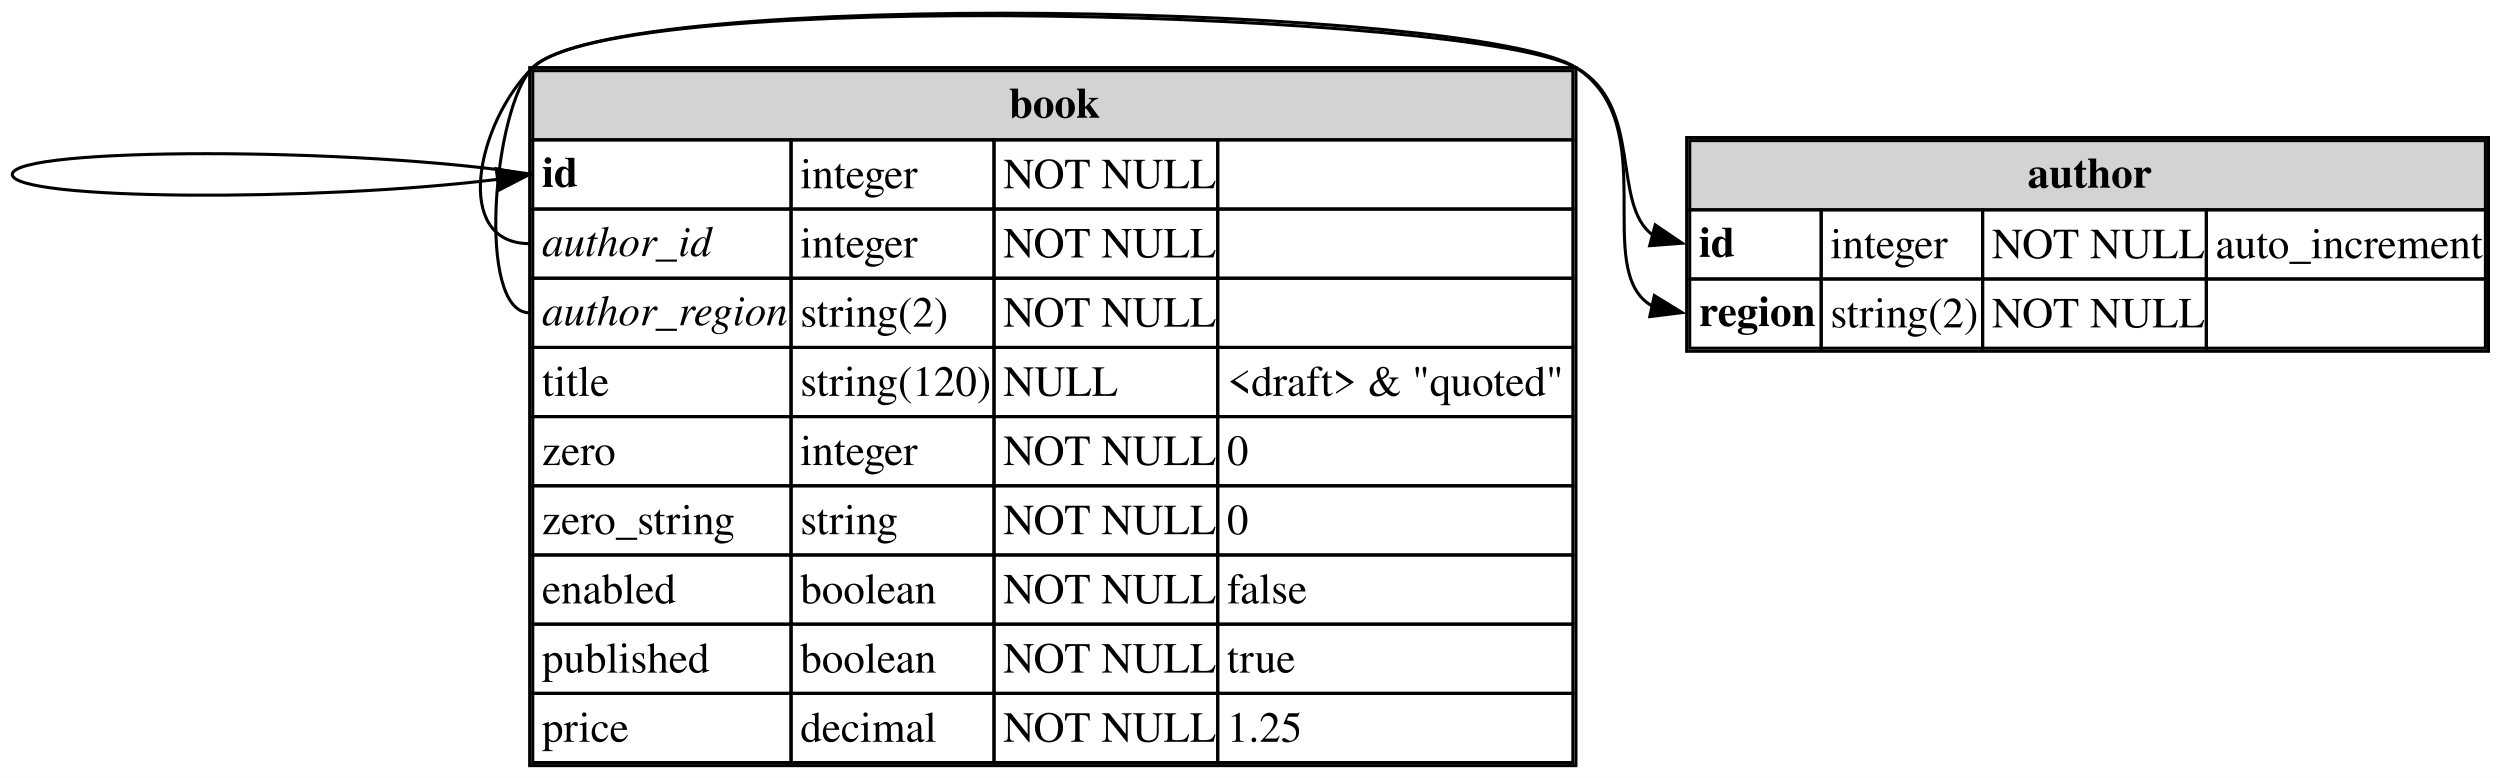
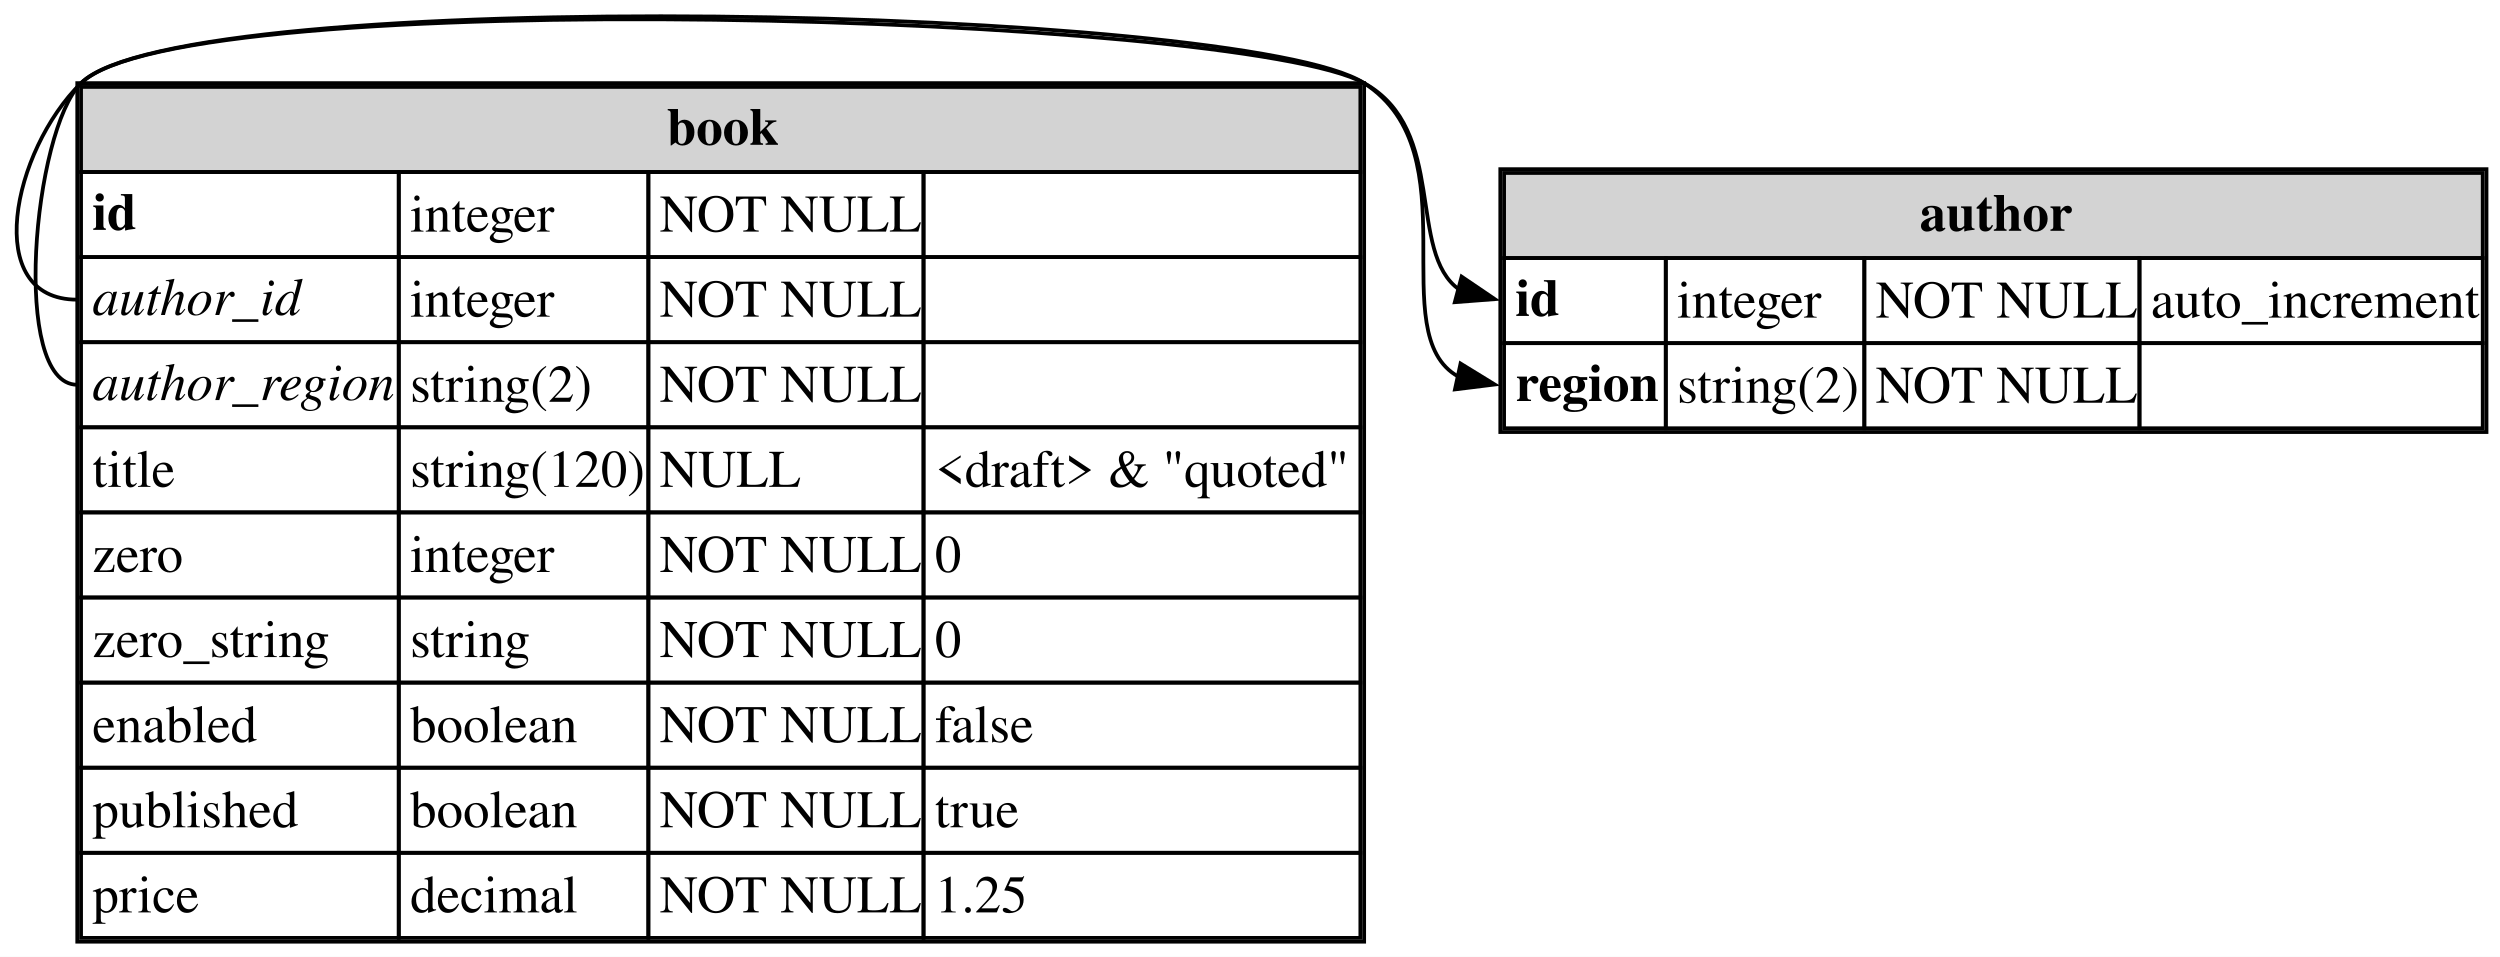
- <svg xmlns="http://www.w3.org/2000/svg" width="813pt" height="253pt" viewBox="0.00 0.00 813.00 253.00">
+ <svg xmlns="http://www.w3.org/2000/svg" width="661pt" height="253pt" viewBox="0.00 0.00 661.00 253.00">
  <g id="graph0" class="graph" transform="scale(1 1) rotate(0) translate(4 248.98)">
-     <polygon fill="white" stroke="none" points="-4,4 -4,-248.98 809.25,-248.98 809.25,4 -4,4" />
+     <polygon fill="white" stroke="none" points="-4,4 -4,-248.98 657.43,-248.98 657.43,4 -4,4" />
    <g id="node1" class="node">
-       <polygon fill="none" stroke="black" points="544.5,-134.75 544.5,-204.25 805.25,-204.25 805.25,-134.75 544.5,-134.75" />
-       <polygon fill="lightgray" stroke="none" points="545.5,-180.75 545.5,-203.25 804.25,-203.25 804.25,-180.75 545.5,-180.75" />
-       <polygon fill="none" stroke="black" points="545.5,-180.75 545.5,-203.25 804.25,-203.25 804.25,-180.75 545.5,-180.75" />
-       <text xml:space="preserve" text-anchor="start" x="655.38" y="-187.95" font-family="Times,serif" font-weight="bold" font-size="14.00">author</text>
-       <polygon fill="none" stroke="black" points="545.5,-158.25 545.5,-180.75 588.25,-180.75 588.25,-158.25 545.5,-158.25" />
-       <text xml:space="preserve" text-anchor="start" x="548.5" y="-165.45" font-family="Times,serif" font-weight="bold" font-size="14.00">id</text>
-       <polygon fill="none" stroke="black" points="588.25,-158.25 588.25,-180.75 640.75,-180.75 640.75,-158.25 588.25,-158.25" />
-       <text xml:space="preserve" text-anchor="start" x="591.25" y="-165" font-family="Times,serif" font-size="14.00">integer</text>
-       <polygon fill="none" stroke="black" points="640.75,-158.25 640.75,-180.75 713.5,-180.75 713.5,-158.25 640.75,-158.25" />
-       <text xml:space="preserve" text-anchor="start" x="643.75" y="-165" font-family="Times,serif" font-size="14.00">NOT NULL</text>
-       <polygon fill="none" stroke="black" points="713.5,-158.25 713.5,-180.75 804.25,-180.75 804.25,-158.25 713.5,-158.25" />
-       <text xml:space="preserve" text-anchor="start" x="716.5" y="-165" font-family="Times,serif" font-size="14.00">auto_increment</text>
-       <polygon fill="none" stroke="black" points="545.5,-135.75 545.5,-158.25 588.25,-158.25 588.25,-135.75 545.5,-135.75" />
-       <text xml:space="preserve" text-anchor="start" x="548.5" y="-142.95" font-family="Times,serif" font-weight="bold" font-size="14.00">region</text>
-       <polygon fill="none" stroke="black" points="588.25,-135.75 588.25,-158.25 640.75,-158.25 640.75,-135.75 588.25,-135.75" />
-       <text xml:space="preserve" text-anchor="start" x="591.25" y="-142.5" font-family="Times,serif" font-size="14.00">string(2)</text>
-       <polygon fill="none" stroke="black" points="640.75,-135.75 640.75,-158.25 713.5,-158.25 713.5,-135.75 640.75,-135.75" />
-       <text xml:space="preserve" text-anchor="start" x="643.75" y="-142.5" font-family="Times,serif" font-size="14.00">NOT NULL</text>
-       <polygon fill="none" stroke="black" points="713.5,-135.75 713.5,-158.25 804.25,-158.25 804.25,-135.75 713.5,-135.75" />
+       <polygon fill="none" stroke="black" points="392.68,-134.75 392.68,-204.25 653.43,-204.25 653.43,-134.75 392.68,-134.75" />
+       <polygon fill="lightgray" stroke="none" points="393.68,-180.75 393.68,-203.25 652.43,-203.25 652.43,-180.75 393.68,-180.75" />
+       <polygon fill="none" stroke="black" points="393.68,-180.75 393.68,-203.25 652.43,-203.25 652.43,-180.75 393.68,-180.75" />
+       <text xml:space="preserve" text-anchor="start" x="503.56" y="-187.95" font-family="Times,serif" font-weight="bold" font-size="14.00">author</text>
+       <polygon fill="none" stroke="black" points="393.68,-158.25 393.68,-180.75 436.43,-180.75 436.43,-158.25 393.68,-158.25" />
+       <text xml:space="preserve" text-anchor="start" x="396.68" y="-165.45" font-family="Times,serif" font-weight="bold" font-size="14.00">id</text>
+       <polygon fill="none" stroke="black" points="436.43,-158.25 436.43,-180.75 488.93,-180.75 488.93,-158.25 436.43,-158.25" />
+       <text xml:space="preserve" text-anchor="start" x="439.43" y="-165" font-family="Times,serif" font-size="14.00">integer</text>
+       <polygon fill="none" stroke="black" points="488.93,-158.25 488.93,-180.75 561.68,-180.75 561.68,-158.25 488.93,-158.25" />
+       <text xml:space="preserve" text-anchor="start" x="491.93" y="-165" font-family="Times,serif" font-size="14.00">NOT NULL</text>
+       <polygon fill="none" stroke="black" points="561.68,-158.25 561.68,-180.75 652.43,-180.75 652.43,-158.25 561.68,-158.25" />
+       <text xml:space="preserve" text-anchor="start" x="564.68" y="-165" font-family="Times,serif" font-size="14.00">auto_increment</text>
+       <polygon fill="none" stroke="black" points="393.68,-135.75 393.68,-158.25 436.43,-158.25 436.43,-135.75 393.68,-135.75" />
+       <text xml:space="preserve" text-anchor="start" x="396.68" y="-142.95" font-family="Times,serif" font-weight="bold" font-size="14.00">region</text>
+       <polygon fill="none" stroke="black" points="436.43,-135.75 436.43,-158.25 488.93,-158.25 488.93,-135.75 436.43,-135.75" />
+       <text xml:space="preserve" text-anchor="start" x="439.43" y="-142.5" font-family="Times,serif" font-size="14.00">string(2)</text>
+       <polygon fill="none" stroke="black" points="488.93,-135.75 488.93,-158.25 561.68,-158.25 561.68,-135.75 488.93,-135.75" />
+       <text xml:space="preserve" text-anchor="start" x="491.93" y="-142.5" font-family="Times,serif" font-size="14.00">NOT NULL</text>
+       <polygon fill="none" stroke="black" points="561.68,-135.75 561.68,-158.25 652.43,-158.25 652.43,-135.75 561.68,-135.75" />
    </g>
    <g id="node2" class="node">
-       <polygon fill="none" stroke="black" points="168.25,0 168.25,-227 508.5,-227 508.5,0 168.25,0" />
-       <polygon fill="lightgray" stroke="none" points="169.25,-203.5 169.25,-226 507.5,-226 507.5,-203.5 169.25,-203.5" />
-       <polygon fill="none" stroke="black" points="169.25,-203.5 169.25,-226 507.5,-226 507.5,-203.5 169.25,-203.5" />
-       <text xml:space="preserve" text-anchor="start" x="324.12" y="-210.7" font-family="Times,serif" font-weight="bold" font-size="14.00">book</text>
-       <polygon fill="none" stroke="black" points="169.25,-181 169.25,-203.5 253.25,-203.5 253.25,-181 169.25,-181" />
-       <text xml:space="preserve" text-anchor="start" x="172.25" y="-188.2" font-family="Times,serif" font-weight="bold" font-size="14.00">id</text>
-       <polygon fill="none" stroke="black" points="253.25,-181 253.25,-203.5 319.25,-203.5 319.25,-181 253.25,-181" />
-       <text xml:space="preserve" text-anchor="start" x="256.25" y="-187.75" font-family="Times,serif" font-size="14.00">integer</text>
-       <polygon fill="none" stroke="black" points="319.25,-181 319.25,-203.5 392,-203.5 392,-181 319.25,-181" />
-       <text xml:space="preserve" text-anchor="start" x="322.25" y="-187.75" font-family="Times,serif" font-size="14.00">NOT NULL</text>
-       <polygon fill="none" stroke="black" points="392,-181 392,-203.5 507.5,-203.5 507.5,-181 392,-181" />
-       <polygon fill="none" stroke="black" points="169.25,-158.5 169.25,-181 253.25,-181 253.25,-158.5 169.25,-158.5" />
-       <text xml:space="preserve" text-anchor="start" x="172.25" y="-165.7" font-family="Times,serif" font-style="italic" font-size="14.00">author_id</text>
-       <polygon fill="none" stroke="black" points="253.25,-158.5 253.25,-181 319.25,-181 319.25,-158.5 253.25,-158.5" />
-       <text xml:space="preserve" text-anchor="start" x="256.25" y="-165.25" font-family="Times,serif" font-size="14.00">integer</text>
-       <polygon fill="none" stroke="black" points="319.25,-158.5 319.25,-181 392,-181 392,-158.5 319.25,-158.5" />
-       <text xml:space="preserve" text-anchor="start" x="322.25" y="-165.25" font-family="Times,serif" font-size="14.00">NOT NULL</text>
-       <polygon fill="none" stroke="black" points="392,-158.5 392,-181 507.5,-181 507.5,-158.5 392,-158.5" />
-       <polygon fill="none" stroke="black" points="169.25,-136 169.25,-158.5 253.25,-158.5 253.25,-136 169.25,-136" />
-       <text xml:space="preserve" text-anchor="start" x="172.25" y="-143.2" font-family="Times,serif" font-style="italic" font-size="14.00">author_region</text>
-       <polygon fill="none" stroke="black" points="253.25,-136 253.25,-158.5 319.25,-158.5 319.25,-136 253.25,-136" />
-       <text xml:space="preserve" text-anchor="start" x="256.25" y="-142.75" font-family="Times,serif" font-size="14.00">string(2)</text>
-       <polygon fill="none" stroke="black" points="319.25,-136 319.25,-158.5 392,-158.5 392,-136 319.25,-136" />
-       <text xml:space="preserve" text-anchor="start" x="322.25" y="-142.75" font-family="Times,serif" font-size="14.00">NOT NULL</text>
-       <polygon fill="none" stroke="black" points="392,-136 392,-158.5 507.5,-158.5 507.5,-136 392,-136" />
-       <polygon fill="none" stroke="black" points="169.25,-113.5 169.25,-136 253.25,-136 253.25,-113.5 169.25,-113.5" />
-       <text xml:space="preserve" text-anchor="start" x="172.25" y="-120.25" font-family="Times,serif" font-size="14.00">title</text>
-       <polygon fill="none" stroke="black" points="253.25,-113.5 253.25,-136 319.25,-136 319.25,-113.5 253.25,-113.5" />
-       <text xml:space="preserve" text-anchor="start" x="256.25" y="-120.25" font-family="Times,serif" font-size="14.00">string(120)</text>
-       <polygon fill="none" stroke="black" points="319.25,-113.5 319.25,-136 392,-136 392,-113.5 319.25,-113.5" />
-       <text xml:space="preserve" text-anchor="start" x="322.25" y="-120.25" font-family="Times,serif" font-size="14.00">NULL</text>
-       <polygon fill="none" stroke="black" points="392,-113.5 392,-136 507.5,-136 507.5,-113.5 392,-113.5" />
-       <text xml:space="preserve" text-anchor="start" x="395" y="-120.25" font-family="Times,serif" font-size="14.00">&lt;draft&gt; &amp; "quoted"</text>
-       <polygon fill="none" stroke="black" points="169.25,-91 169.25,-113.5 253.25,-113.5 253.25,-91 169.25,-91" />
-       <text xml:space="preserve" text-anchor="start" x="172.25" y="-97.75" font-family="Times,serif" font-size="14.00">zero</text>
-       <polygon fill="none" stroke="black" points="253.25,-91 253.25,-113.5 319.25,-113.5 319.25,-91 253.25,-91" />
-       <text xml:space="preserve" text-anchor="start" x="256.25" y="-97.75" font-family="Times,serif" font-size="14.00">integer</text>
-       <polygon fill="none" stroke="black" points="319.25,-91 319.25,-113.5 392,-113.5 392,-91 319.25,-91" />
-       <text xml:space="preserve" text-anchor="start" x="322.25" y="-97.75" font-family="Times,serif" font-size="14.00">NOT NULL</text>
-       <polygon fill="none" stroke="black" points="392,-91 392,-113.5 507.5,-113.5 507.5,-91 392,-91" />
-       <text xml:space="preserve" text-anchor="start" x="395" y="-97.75" font-family="Times,serif" font-size="14.00">0</text>
-       <polygon fill="none" stroke="black" points="169.25,-68.5 169.25,-91 253.25,-91 253.25,-68.5 169.25,-68.5" />
-       <text xml:space="preserve" text-anchor="start" x="172.25" y="-75.25" font-family="Times,serif" font-size="14.00">zero_string</text>
-       <polygon fill="none" stroke="black" points="253.25,-68.5 253.25,-91 319.25,-91 319.25,-68.5 253.25,-68.5" />
-       <text xml:space="preserve" text-anchor="start" x="256.25" y="-75.25" font-family="Times,serif" font-size="14.00">string</text>
-       <polygon fill="none" stroke="black" points="319.25,-68.5 319.25,-91 392,-91 392,-68.5 319.25,-68.5" />
-       <text xml:space="preserve" text-anchor="start" x="322.25" y="-75.25" font-family="Times,serif" font-size="14.00">NOT NULL</text>
-       <polygon fill="none" stroke="black" points="392,-68.5 392,-91 507.5,-91 507.5,-68.5 392,-68.5" />
-       <text xml:space="preserve" text-anchor="start" x="395" y="-75.25" font-family="Times,serif" font-size="14.00">0</text>
-       <polygon fill="none" stroke="black" points="169.25,-46 169.25,-68.5 253.25,-68.5 253.25,-46 169.25,-46" />
-       <text xml:space="preserve" text-anchor="start" x="172.25" y="-52.75" font-family="Times,serif" font-size="14.00">enabled</text>
-       <polygon fill="none" stroke="black" points="253.25,-46 253.25,-68.5 319.25,-68.5 319.25,-46 253.25,-46" />
-       <text xml:space="preserve" text-anchor="start" x="256.25" y="-52.75" font-family="Times,serif" font-size="14.00">boolean</text>
-       <polygon fill="none" stroke="black" points="319.25,-46 319.25,-68.5 392,-68.5 392,-46 319.25,-46" />
-       <text xml:space="preserve" text-anchor="start" x="322.25" y="-52.75" font-family="Times,serif" font-size="14.00">NOT NULL</text>
-       <polygon fill="none" stroke="black" points="392,-46 392,-68.5 507.5,-68.5 507.5,-46 392,-46" />
-       <text xml:space="preserve" text-anchor="start" x="395" y="-52.75" font-family="Times,serif" font-size="14.00">false</text>
-       <polygon fill="none" stroke="black" points="169.25,-23.5 169.25,-46 253.25,-46 253.25,-23.5 169.25,-23.5" />
-       <text xml:space="preserve" text-anchor="start" x="172.25" y="-30.25" font-family="Times,serif" font-size="14.00">published</text>
-       <polygon fill="none" stroke="black" points="253.25,-23.5 253.25,-46 319.25,-46 319.25,-23.5 253.25,-23.5" />
-       <text xml:space="preserve" text-anchor="start" x="256.25" y="-30.25" font-family="Times,serif" font-size="14.00">boolean</text>
-       <polygon fill="none" stroke="black" points="319.25,-23.5 319.25,-46 392,-46 392,-23.5 319.25,-23.5" />
-       <text xml:space="preserve" text-anchor="start" x="322.25" y="-30.25" font-family="Times,serif" font-size="14.00">NOT NULL</text>
-       <polygon fill="none" stroke="black" points="392,-23.5 392,-46 507.5,-46 507.5,-23.5 392,-23.5" />
-       <text xml:space="preserve" text-anchor="start" x="395" y="-30.25" font-family="Times,serif" font-size="14.00">true</text>
-       <polygon fill="none" stroke="black" points="169.25,-1 169.25,-23.5 253.25,-23.5 253.25,-1 169.25,-1" />
-       <text xml:space="preserve" text-anchor="start" x="172.25" y="-7.75" font-family="Times,serif" font-size="14.00">price</text>
-       <polygon fill="none" stroke="black" points="253.25,-1 253.25,-23.5 319.25,-23.5 319.25,-1 253.25,-1" />
-       <text xml:space="preserve" text-anchor="start" x="256.25" y="-7.75" font-family="Times,serif" font-size="14.00">decimal</text>
-       <polygon fill="none" stroke="black" points="319.25,-1 319.25,-23.5 392,-23.5 392,-1 319.25,-1" />
-       <text xml:space="preserve" text-anchor="start" x="322.25" y="-7.75" font-family="Times,serif" font-size="14.00">NOT NULL</text>
-       <polygon fill="none" stroke="black" points="392,-1 392,-23.5 507.5,-23.5 507.5,-1 392,-1" />
-       <text xml:space="preserve" text-anchor="start" x="395" y="-7.75" font-family="Times,serif" font-size="14.00">1.25</text>
+       <polygon fill="none" stroke="black" points="16.43,0 16.43,-227 356.68,-227 356.68,0 16.43,0" />
+       <polygon fill="lightgray" stroke="none" points="17.43,-203.5 17.43,-226 355.68,-226 355.68,-203.5 17.43,-203.5" />
+       <polygon fill="none" stroke="black" points="17.43,-203.5 17.43,-226 355.68,-226 355.68,-203.5 17.43,-203.5" />
+       <text xml:space="preserve" text-anchor="start" x="172.31" y="-210.7" font-family="Times,serif" font-weight="bold" font-size="14.00">book</text>
+       <polygon fill="none" stroke="black" points="17.43,-181 17.43,-203.5 101.43,-203.5 101.43,-181 17.43,-181" />
+       <text xml:space="preserve" text-anchor="start" x="20.43" y="-188.2" font-family="Times,serif" font-weight="bold" font-size="14.00">id</text>
+       <polygon fill="none" stroke="black" points="101.43,-181 101.43,-203.5 167.43,-203.5 167.43,-181 101.43,-181" />
+       <text xml:space="preserve" text-anchor="start" x="104.43" y="-187.75" font-family="Times,serif" font-size="14.00">integer</text>
+       <polygon fill="none" stroke="black" points="167.43,-181 167.43,-203.5 240.18,-203.5 240.18,-181 167.43,-181" />
+       <text xml:space="preserve" text-anchor="start" x="170.43" y="-187.75" font-family="Times,serif" font-size="14.00">NOT NULL</text>
+       <polygon fill="none" stroke="black" points="240.18,-181 240.18,-203.5 355.68,-203.5 355.68,-181 240.18,-181" />
+       <polygon fill="none" stroke="black" points="17.43,-158.5 17.43,-181 101.43,-181 101.43,-158.5 17.43,-158.5" />
+       <text xml:space="preserve" text-anchor="start" x="20.43" y="-165.7" font-family="Times,serif" font-style="italic" font-size="14.00">author_id</text>
+       <polygon fill="none" stroke="black" points="101.43,-158.5 101.43,-181 167.43,-181 167.43,-158.5 101.43,-158.5" />
+       <text xml:space="preserve" text-anchor="start" x="104.43" y="-165.25" font-family="Times,serif" font-size="14.00">integer</text>
+       <polygon fill="none" stroke="black" points="167.43,-158.5 167.43,-181 240.18,-181 240.18,-158.5 167.43,-158.5" />
+       <text xml:space="preserve" text-anchor="start" x="170.43" y="-165.25" font-family="Times,serif" font-size="14.00">NOT NULL</text>
+       <polygon fill="none" stroke="black" points="240.18,-158.5 240.18,-181 355.68,-181 355.68,-158.5 240.18,-158.5" />
+       <polygon fill="none" stroke="black" points="17.43,-136 17.43,-158.5 101.43,-158.5 101.43,-136 17.43,-136" />
+       <text xml:space="preserve" text-anchor="start" x="20.43" y="-143.2" font-family="Times,serif" font-style="italic" font-size="14.00">author_region</text>
+       <polygon fill="none" stroke="black" points="101.43,-136 101.43,-158.5 167.43,-158.5 167.43,-136 101.43,-136" />
+       <text xml:space="preserve" text-anchor="start" x="104.43" y="-142.75" font-family="Times,serif" font-size="14.00">string(2)</text>
+       <polygon fill="none" stroke="black" points="167.43,-136 167.43,-158.5 240.18,-158.5 240.18,-136 167.43,-136" />
+       <text xml:space="preserve" text-anchor="start" x="170.43" y="-142.75" font-family="Times,serif" font-size="14.00">NOT NULL</text>
+       <polygon fill="none" stroke="black" points="240.18,-136 240.18,-158.5 355.68,-158.5 355.68,-136 240.18,-136" />
+       <polygon fill="none" stroke="black" points="17.43,-113.5 17.43,-136 101.43,-136 101.43,-113.5 17.43,-113.5" />
+       <text xml:space="preserve" text-anchor="start" x="20.43" y="-120.25" font-family="Times,serif" font-size="14.00">title</text>
+       <polygon fill="none" stroke="black" points="101.43,-113.5 101.43,-136 167.43,-136 167.43,-113.5 101.43,-113.5" />
+       <text xml:space="preserve" text-anchor="start" x="104.43" y="-120.25" font-family="Times,serif" font-size="14.00">string(120)</text>
+       <polygon fill="none" stroke="black" points="167.43,-113.5 167.43,-136 240.18,-136 240.18,-113.5 167.43,-113.5" />
+       <text xml:space="preserve" text-anchor="start" x="170.43" y="-120.25" font-family="Times,serif" font-size="14.00">NULL</text>
+       <polygon fill="none" stroke="black" points="240.18,-113.5 240.18,-136 355.68,-136 355.68,-113.5 240.18,-113.5" />
+       <text xml:space="preserve" text-anchor="start" x="243.18" y="-120.25" font-family="Times,serif" font-size="14.00">&lt;draft&gt; &amp; "quoted"</text>
+       <polygon fill="none" stroke="black" points="17.43,-91 17.43,-113.5 101.43,-113.5 101.43,-91 17.43,-91" />
+       <text xml:space="preserve" text-anchor="start" x="20.43" y="-97.75" font-family="Times,serif" font-size="14.00">zero</text>
+       <polygon fill="none" stroke="black" points="101.43,-91 101.43,-113.5 167.43,-113.5 167.43,-91 101.43,-91" />
+       <text xml:space="preserve" text-anchor="start" x="104.43" y="-97.75" font-family="Times,serif" font-size="14.00">integer</text>
+       <polygon fill="none" stroke="black" points="167.43,-91 167.43,-113.5 240.18,-113.5 240.18,-91 167.43,-91" />
+       <text xml:space="preserve" text-anchor="start" x="170.43" y="-97.75" font-family="Times,serif" font-size="14.00">NOT NULL</text>
+       <polygon fill="none" stroke="black" points="240.18,-91 240.18,-113.5 355.68,-113.5 355.68,-91 240.18,-91" />
+       <text xml:space="preserve" text-anchor="start" x="243.18" y="-97.75" font-family="Times,serif" font-size="14.00">0</text>
+       <polygon fill="none" stroke="black" points="17.43,-68.5 17.43,-91 101.43,-91 101.43,-68.5 17.43,-68.5" />
+       <text xml:space="preserve" text-anchor="start" x="20.43" y="-75.25" font-family="Times,serif" font-size="14.00">zero_string</text>
+       <polygon fill="none" stroke="black" points="101.43,-68.5 101.43,-91 167.43,-91 167.43,-68.5 101.43,-68.5" />
+       <text xml:space="preserve" text-anchor="start" x="104.43" y="-75.25" font-family="Times,serif" font-size="14.00">string</text>
+       <polygon fill="none" stroke="black" points="167.43,-68.5 167.43,-91 240.18,-91 240.18,-68.5 167.43,-68.5" />
+       <text xml:space="preserve" text-anchor="start" x="170.43" y="-75.25" font-family="Times,serif" font-size="14.00">NOT NULL</text>
+       <polygon fill="none" stroke="black" points="240.18,-68.5 240.18,-91 355.68,-91 355.68,-68.5 240.18,-68.5" />
+       <text xml:space="preserve" text-anchor="start" x="243.18" y="-75.25" font-family="Times,serif" font-size="14.00">0</text>
+       <polygon fill="none" stroke="black" points="17.43,-46 17.43,-68.5 101.43,-68.5 101.43,-46 17.43,-46" />
+       <text xml:space="preserve" text-anchor="start" x="20.43" y="-52.75" font-family="Times,serif" font-size="14.00">enabled</text>
+       <polygon fill="none" stroke="black" points="101.43,-46 101.43,-68.5 167.43,-68.5 167.43,-46 101.43,-46" />
+       <text xml:space="preserve" text-anchor="start" x="104.43" y="-52.75" font-family="Times,serif" font-size="14.00">boolean</text>
+       <polygon fill="none" stroke="black" points="167.43,-46 167.43,-68.5 240.18,-68.5 240.18,-46 167.43,-46" />
+       <text xml:space="preserve" text-anchor="start" x="170.43" y="-52.75" font-family="Times,serif" font-size="14.00">NOT NULL</text>
+       <polygon fill="none" stroke="black" points="240.18,-46 240.18,-68.5 355.68,-68.5 355.68,-46 240.18,-46" />
+       <text xml:space="preserve" text-anchor="start" x="243.18" y="-52.75" font-family="Times,serif" font-size="14.00">false</text>
+       <polygon fill="none" stroke="black" points="17.43,-23.5 17.43,-46 101.43,-46 101.43,-23.5 17.43,-23.5" />
+       <text xml:space="preserve" text-anchor="start" x="20.43" y="-30.25" font-family="Times,serif" font-size="14.00">published</text>
+       <polygon fill="none" stroke="black" points="101.43,-23.5 101.43,-46 167.43,-46 167.43,-23.5 101.43,-23.5" />
+       <text xml:space="preserve" text-anchor="start" x="104.43" y="-30.25" font-family="Times,serif" font-size="14.00">boolean</text>
+       <polygon fill="none" stroke="black" points="167.43,-23.5 167.43,-46 240.18,-46 240.18,-23.5 167.43,-23.5" />
+       <text xml:space="preserve" text-anchor="start" x="170.43" y="-30.25" font-family="Times,serif" font-size="14.00">NOT NULL</text>
+       <polygon fill="none" stroke="black" points="240.18,-23.5 240.18,-46 355.68,-46 355.68,-23.5 240.18,-23.5" />
+       <text xml:space="preserve" text-anchor="start" x="243.18" y="-30.25" font-family="Times,serif" font-size="14.00">true</text>
+       <polygon fill="none" stroke="black" points="17.43,-1 17.43,-23.5 101.43,-23.5 101.43,-1 17.43,-1" />
+       <text xml:space="preserve" text-anchor="start" x="20.43" y="-7.75" font-family="Times,serif" font-size="14.00">price</text>
+       <polygon fill="none" stroke="black" points="101.43,-1 101.43,-23.5 167.43,-23.5 167.43,-1 101.43,-1" />
+       <text xml:space="preserve" text-anchor="start" x="104.43" y="-7.75" font-family="Times,serif" font-size="14.00">decimal</text>
+       <polygon fill="none" stroke="black" points="167.43,-1 167.43,-23.5 240.18,-23.5 240.18,-1 167.43,-1" />
+       <text xml:space="preserve" text-anchor="start" x="170.43" y="-7.75" font-family="Times,serif" font-size="14.00">NOT NULL</text>
+       <polygon fill="none" stroke="black" points="240.18,-1 240.18,-23.5 355.68,-23.5 355.68,-1 240.18,-1" />
+       <text xml:space="preserve" text-anchor="start" x="243.18" y="-7.75" font-family="Times,serif" font-size="14.00">1.25</text>
    </g>
    <g id="edge1" class="edge">
-       <path fill="none" stroke="black" d="M168.25,-169.75C142.8,-169.75 151.1,-209.16 169.25,-227 196.14,-253.42 475.52,-245.26 508.5,-227 530.76,-214.68 519.62,-182.21 533.71,-172.37" />
-       <polygon fill="black" stroke="black" points="534.27,-175.84 543.04,-169.89 532.47,-169.08 534.27,-175.84" />
+       <path fill="none" stroke="black" d="M16.43,-169.75C-9.02,-169.75 -0.72,-209.16 17.43,-227 44.32,-253.42 323.7,-245.26 356.68,-227 378.94,-214.68 367.8,-182.21 381.89,-172.37" />
+       <polygon fill="black" stroke="black" points="382.45,-175.84 391.22,-169.89 380.65,-169.08 382.45,-175.84" />
    </g>
    <g id="edge2" class="edge">
-       <path fill="none" stroke="black" d="M168.25,-147.25C150.53,-147.25 156.64,-214.55 169.25,-227 196.07,-253.49 476.85,-247.47 508.5,-227 537.28,-208.39 513.16,-160.7 533.37,-149.42" />
-       <polygon fill="black" stroke="black" points="533.99,-152.86 543.02,-147.32 532.51,-146.02 533.99,-152.86" />
-     </g>
-     <g id="edge3" class="edge">
-       <path fill="none" stroke="black" d="M169.25,-192.25C112.17,-201.25 0,-201.25 0,-192.25 0,-183.81 98.58,-183.29 157.94,-190.67" />
-       <polygon fill="black" stroke="black" points="157.36,-194.12 167.75,-192.04 158.33,-187.19 157.36,-194.12" />
+       <path fill="none" stroke="black" d="M16.43,-147.25C-1.29,-147.25 4.82,-214.55 17.43,-227 44.25,-253.49 325.03,-247.47 356.68,-227 385.46,-208.39 361.34,-160.7 381.55,-149.42" />
+       <polygon fill="black" stroke="black" points="382.17,-152.86 391.2,-147.32 380.69,-146.02 382.17,-152.86" />
    </g>
  </g>
</svg>
